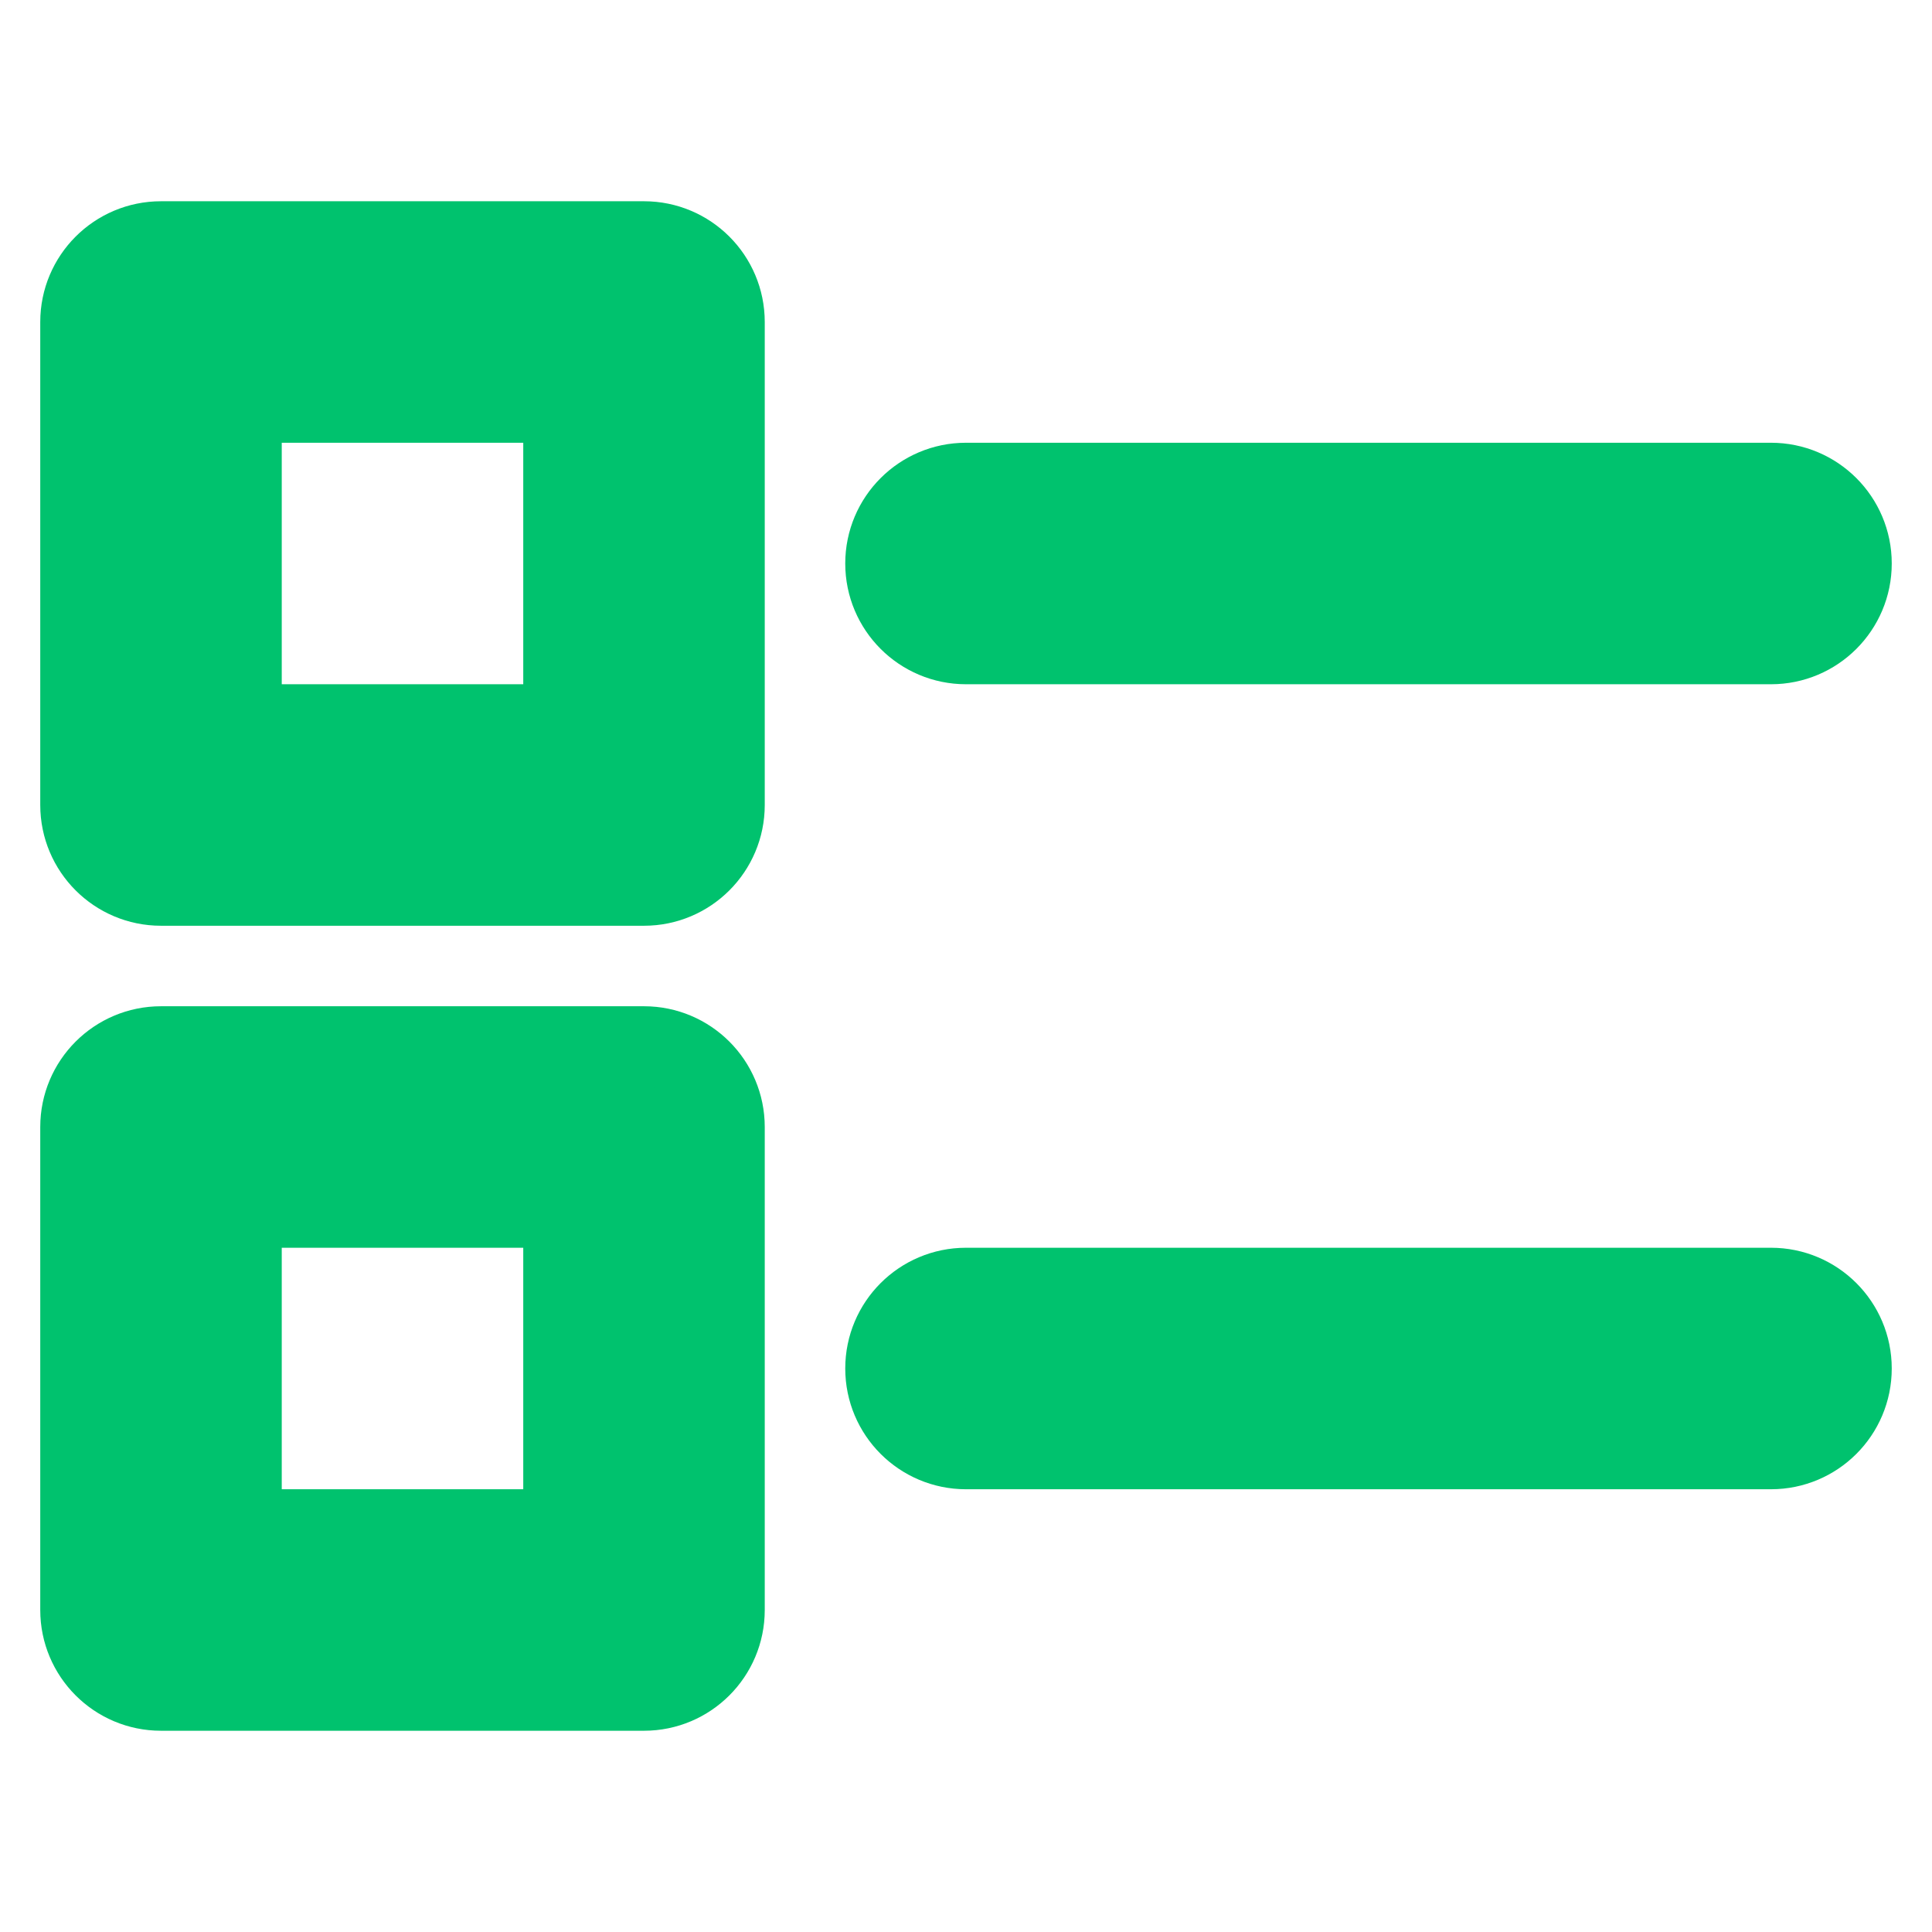
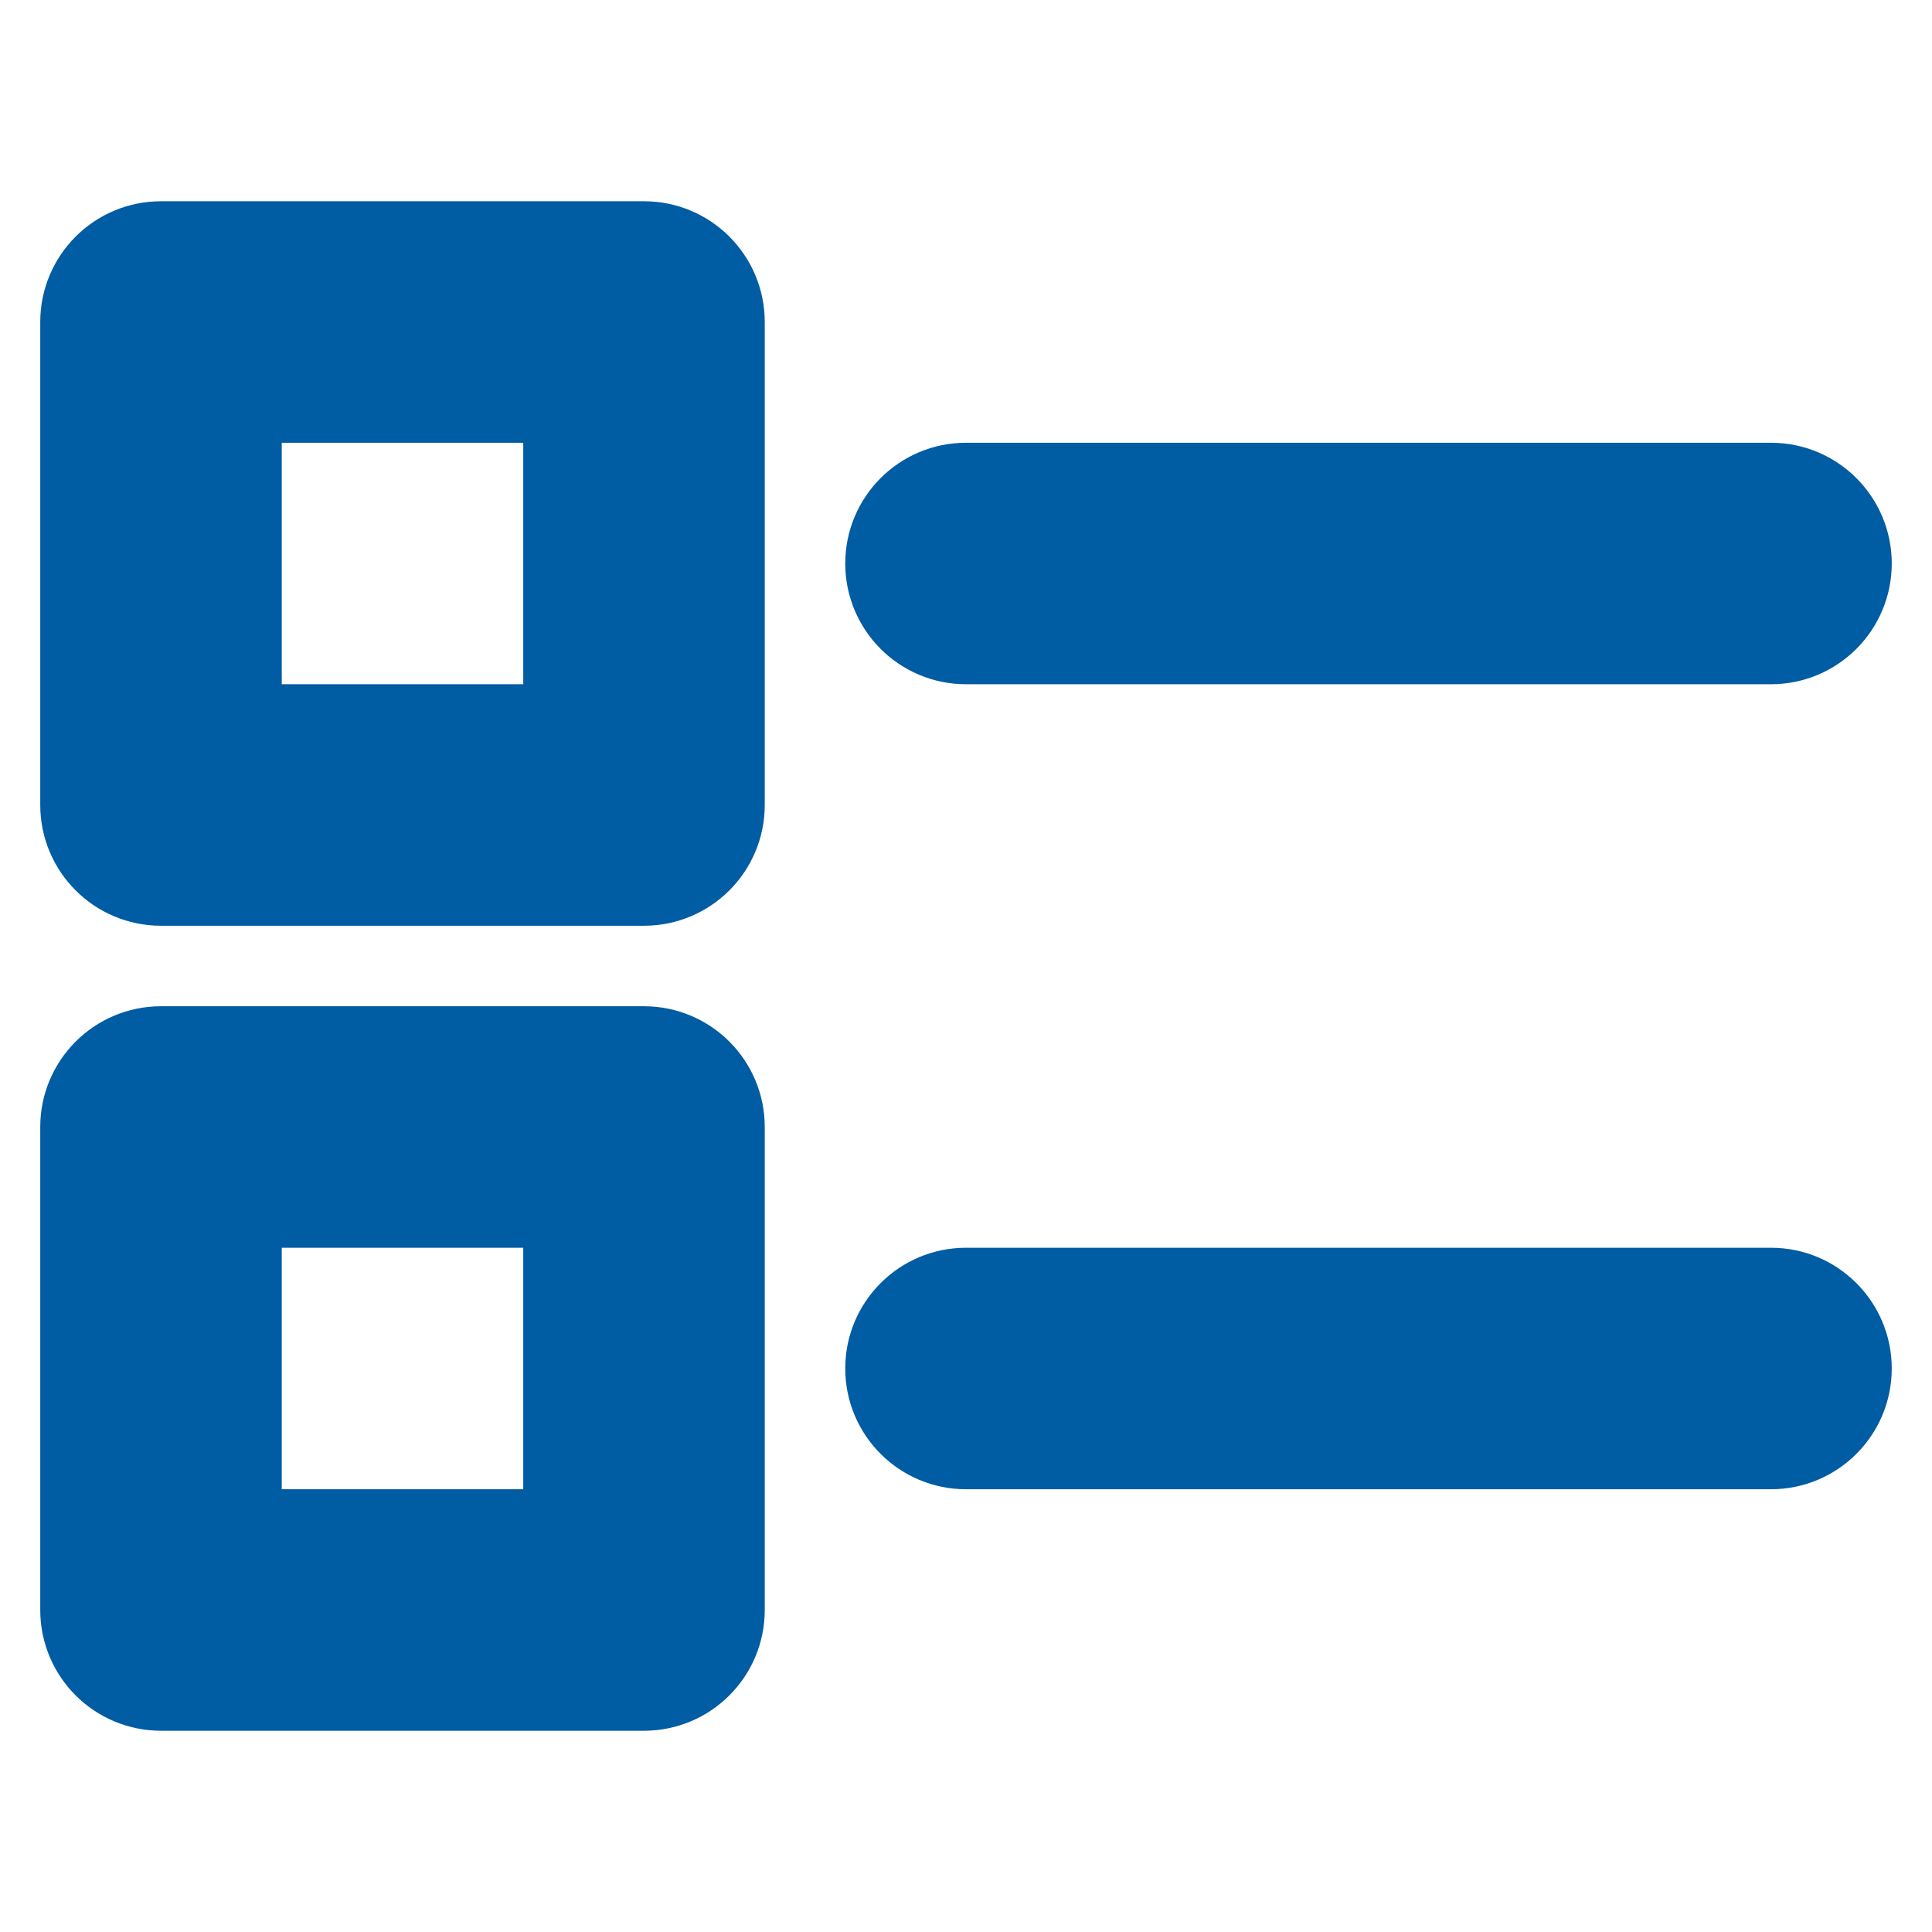
- <svg xmlns="http://www.w3.org/2000/svg" fill="#00c26e" width="800px" height="800px" viewBox="0 0 24 24" stroke="#00c26e">
+ <svg xmlns="http://www.w3.org/2000/svg" fill="#005ca3" width="800px" height="800px" viewBox="0 0 24 24" stroke="#005ca3">
  <g id="SVGRepo_bgCarrier" stroke-width="0" />
  <g id="SVGRepo_tracerCarrier" stroke-linecap="round" stroke-linejoin="round" />
  <g id="SVGRepo_iconCarrier">
    <path d="M2,11H8a1,1,0,0,0,1-1V4A1,1,0,0,0,8,3H2A1,1,0,0,0,1,4v6A1,1,0,0,0,2,11ZM3,5H7V9H3ZM8,21a1,1,0,0,0,1-1V14a1,1,0,0,0-1-1H2a1,1,0,0,0-1,1v6a1,1,0,0,0,1,1ZM3,15H7v4H3ZM23,7a1,1,0,0,1-1,1H12a1,1,0,0,1,0-2H22A1,1,0,0,1,23,7Zm0,10a1,1,0,0,1-1,1H12a1,1,0,0,1,0-2H22A1,1,0,0,1,23,17Z" />
  </g>
</svg>
